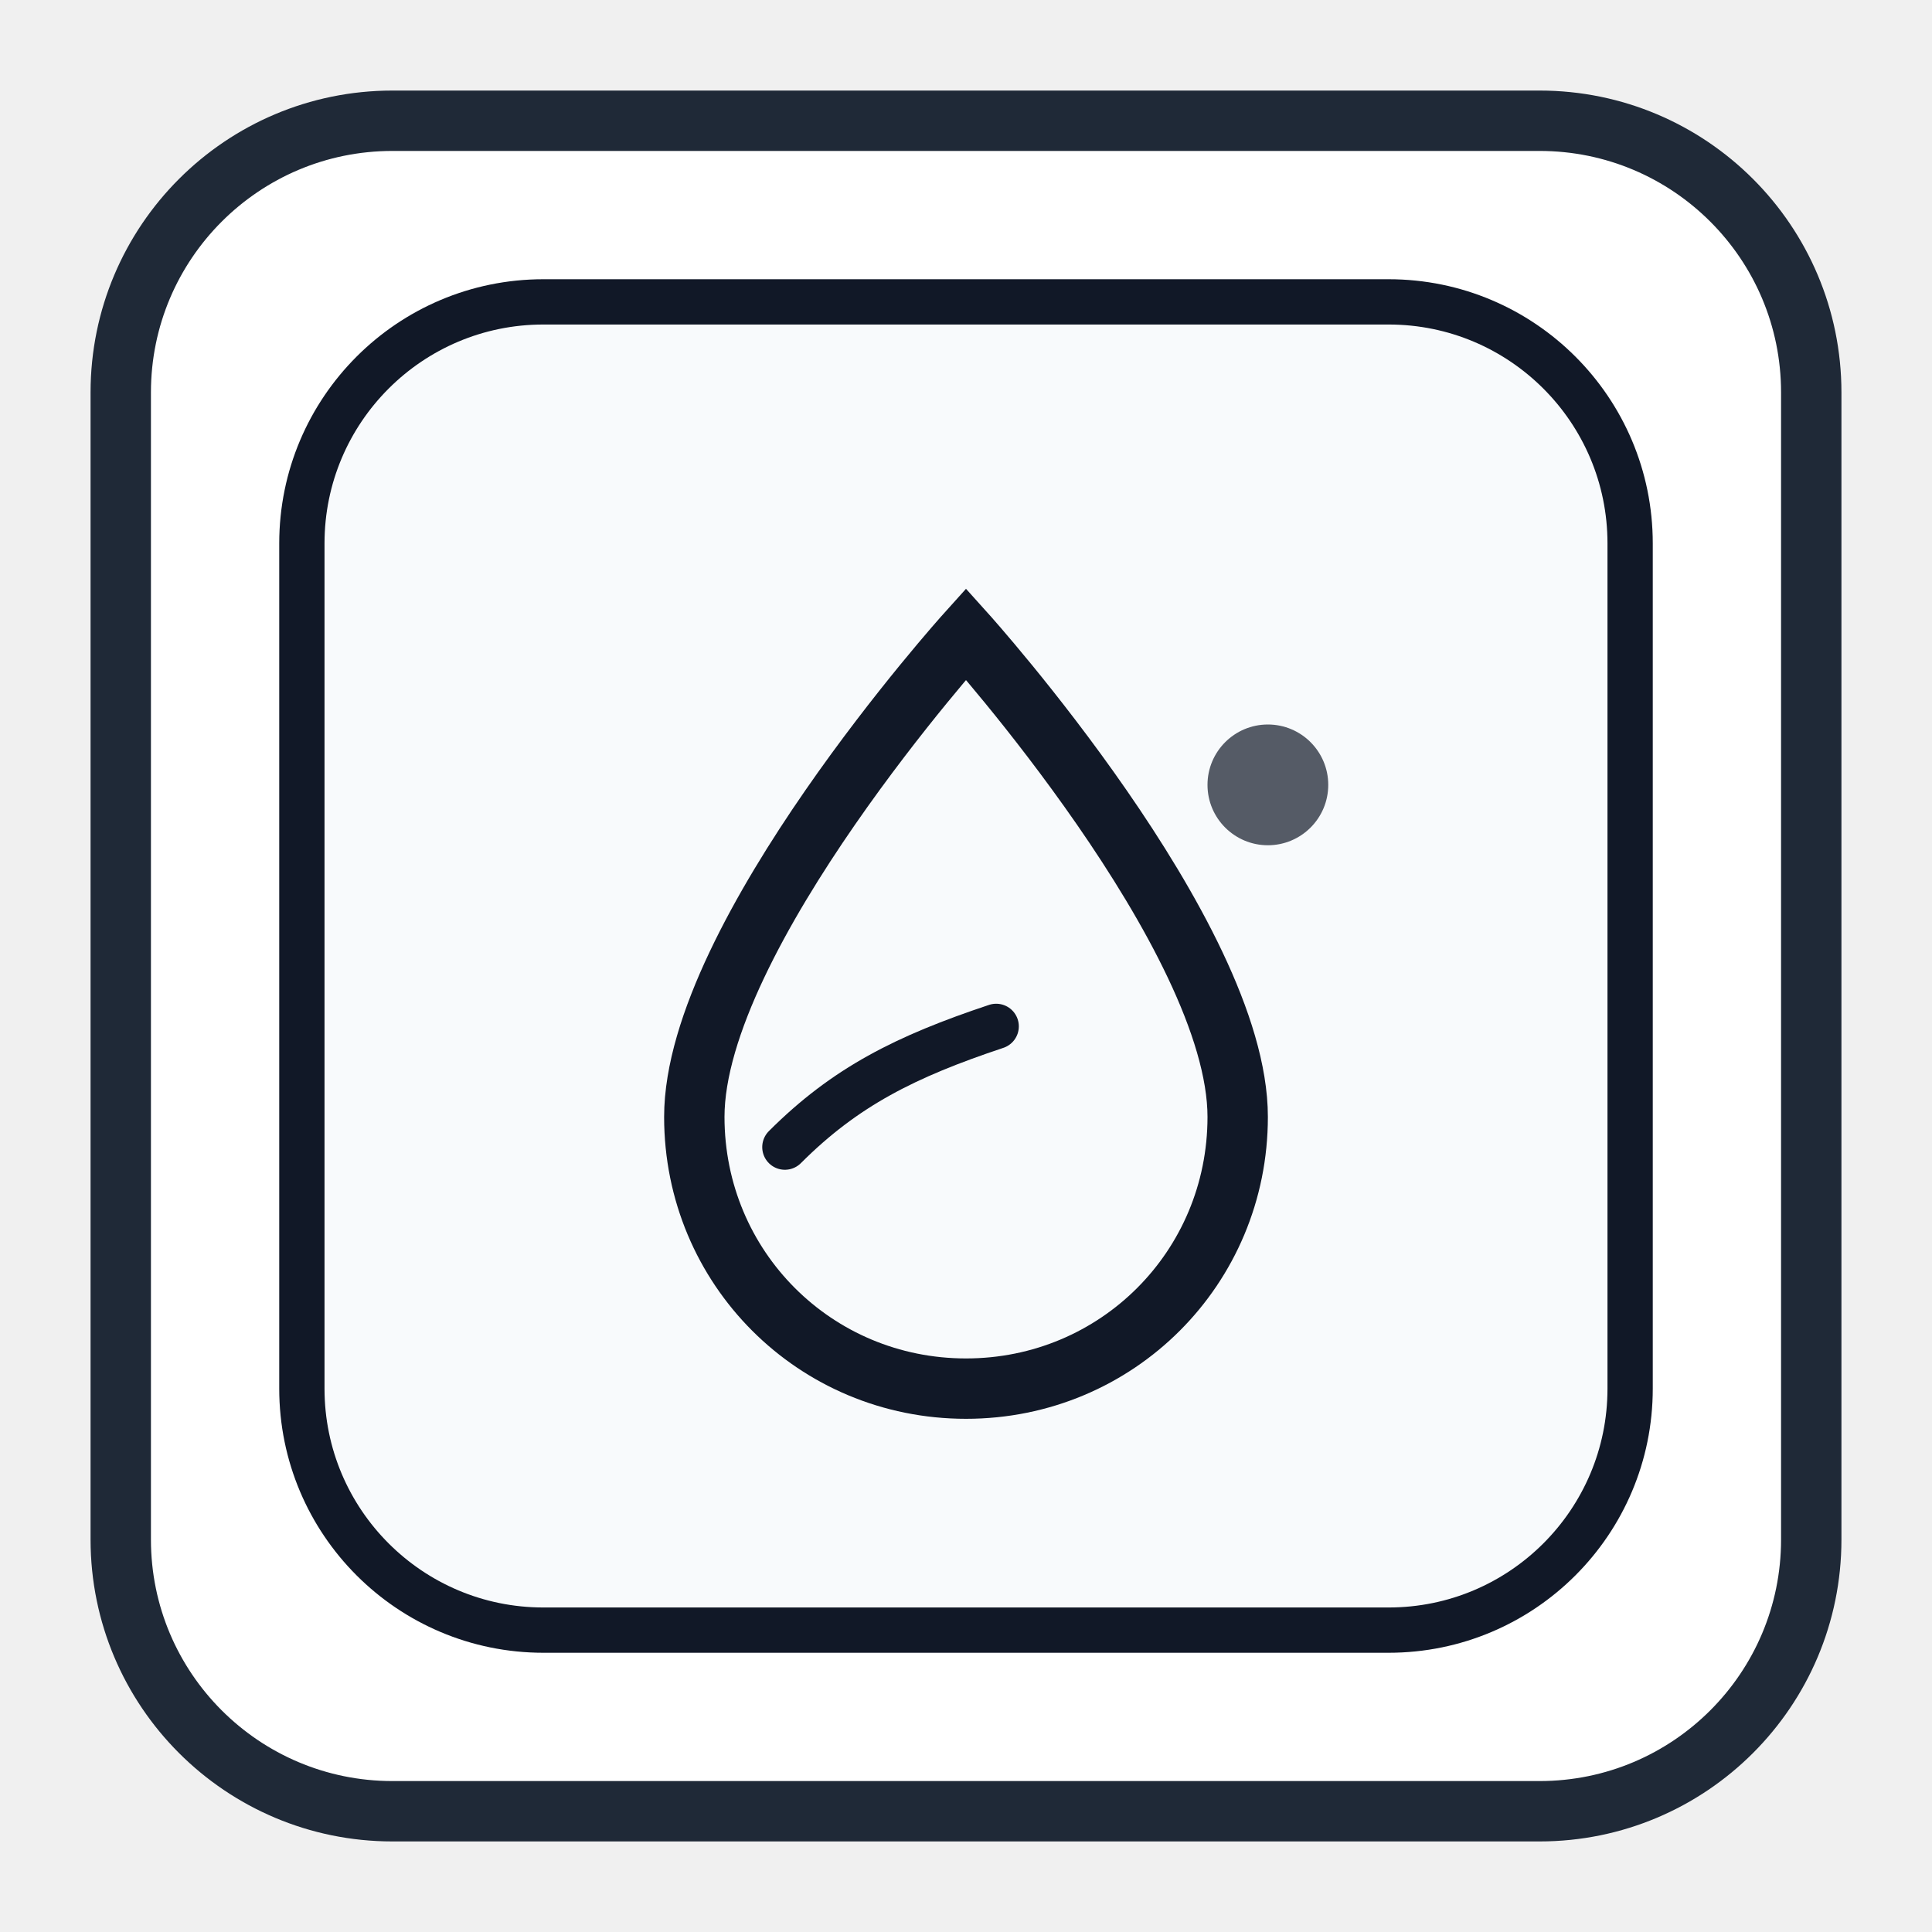
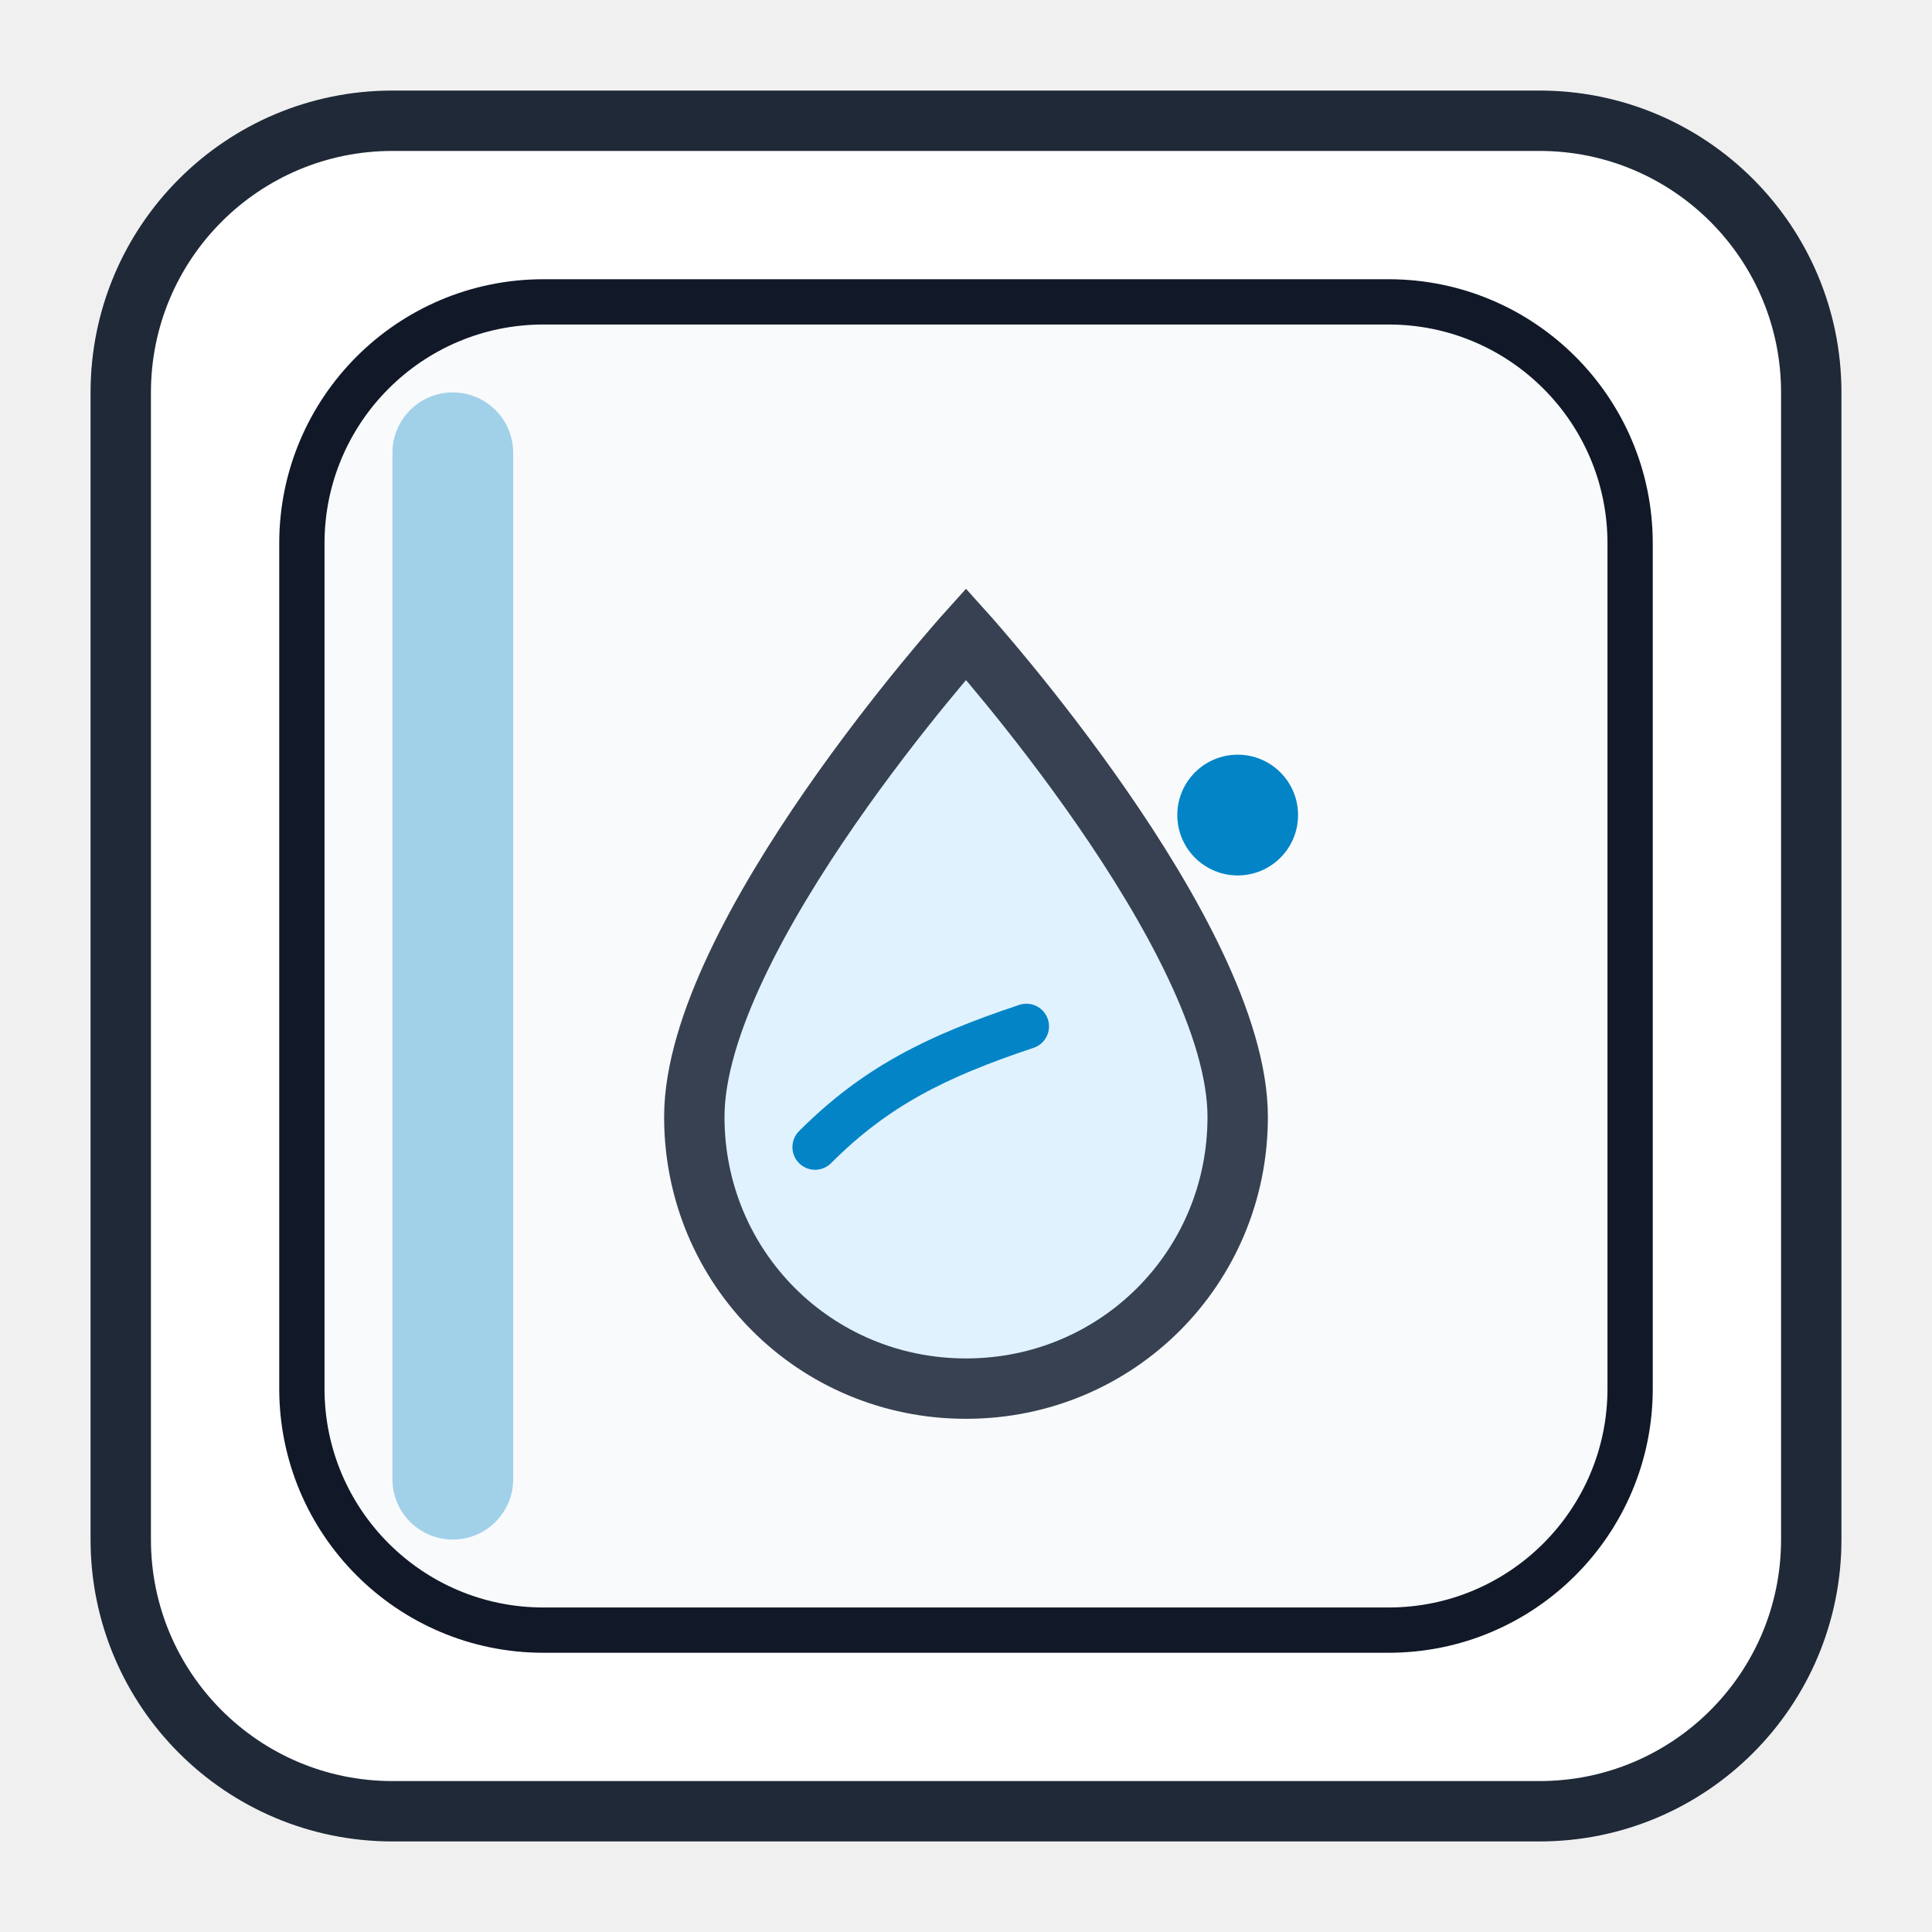
<svg xmlns="http://www.w3.org/2000/svg" width="128" height="128" viewBox="0 0 128 128">
  <rect x="8" y="8" width="112" height="112" rx="18" fill="#FFFFFF" stroke="#1F2937" stroke-width="4" />
  <rect x="20" y="20" width="88" height="88" rx="16" fill="#F8FAFC" stroke="#111827" stroke-width="3" />
-   <path d="M64 42 C64 42, 46 62, 46 74 C46 84, 54 92, 64 92 C74 92, 82 84, 82 74 C82 62, 64 42, 64 42 Z" fill="none" stroke="#111827" stroke-width="4" />
-   <path d="M52 76 C56 72, 60 70, 66 68" fill="none" stroke="#111827" stroke-width="3" stroke-linecap="round" />
-   <circle cx="84" cy="52" r="4" fill="#111827" fill-opacity="0.7" />
+   <rect x="26" y="26" width="8" height="76" rx="4" fill="#0284C7" fill-opacity="0.35" />
+   <path d="M64 42 C64 42, 46 62, 46 74 C46 84, 54 92, 64 92 C74 92, 82 84, 82 74 C82 62, 64 42, 64 42 Z" fill="#E0F2FE" stroke="#374151" stroke-width="4" />
+   <path d="M54 76 C58 72, 62 70, 68 68" fill="none" stroke="#0284C7" stroke-width="3" stroke-linecap="round" />
+   <circle cx="82" cy="54" r="4" fill="#0284C7" />
</svg>
